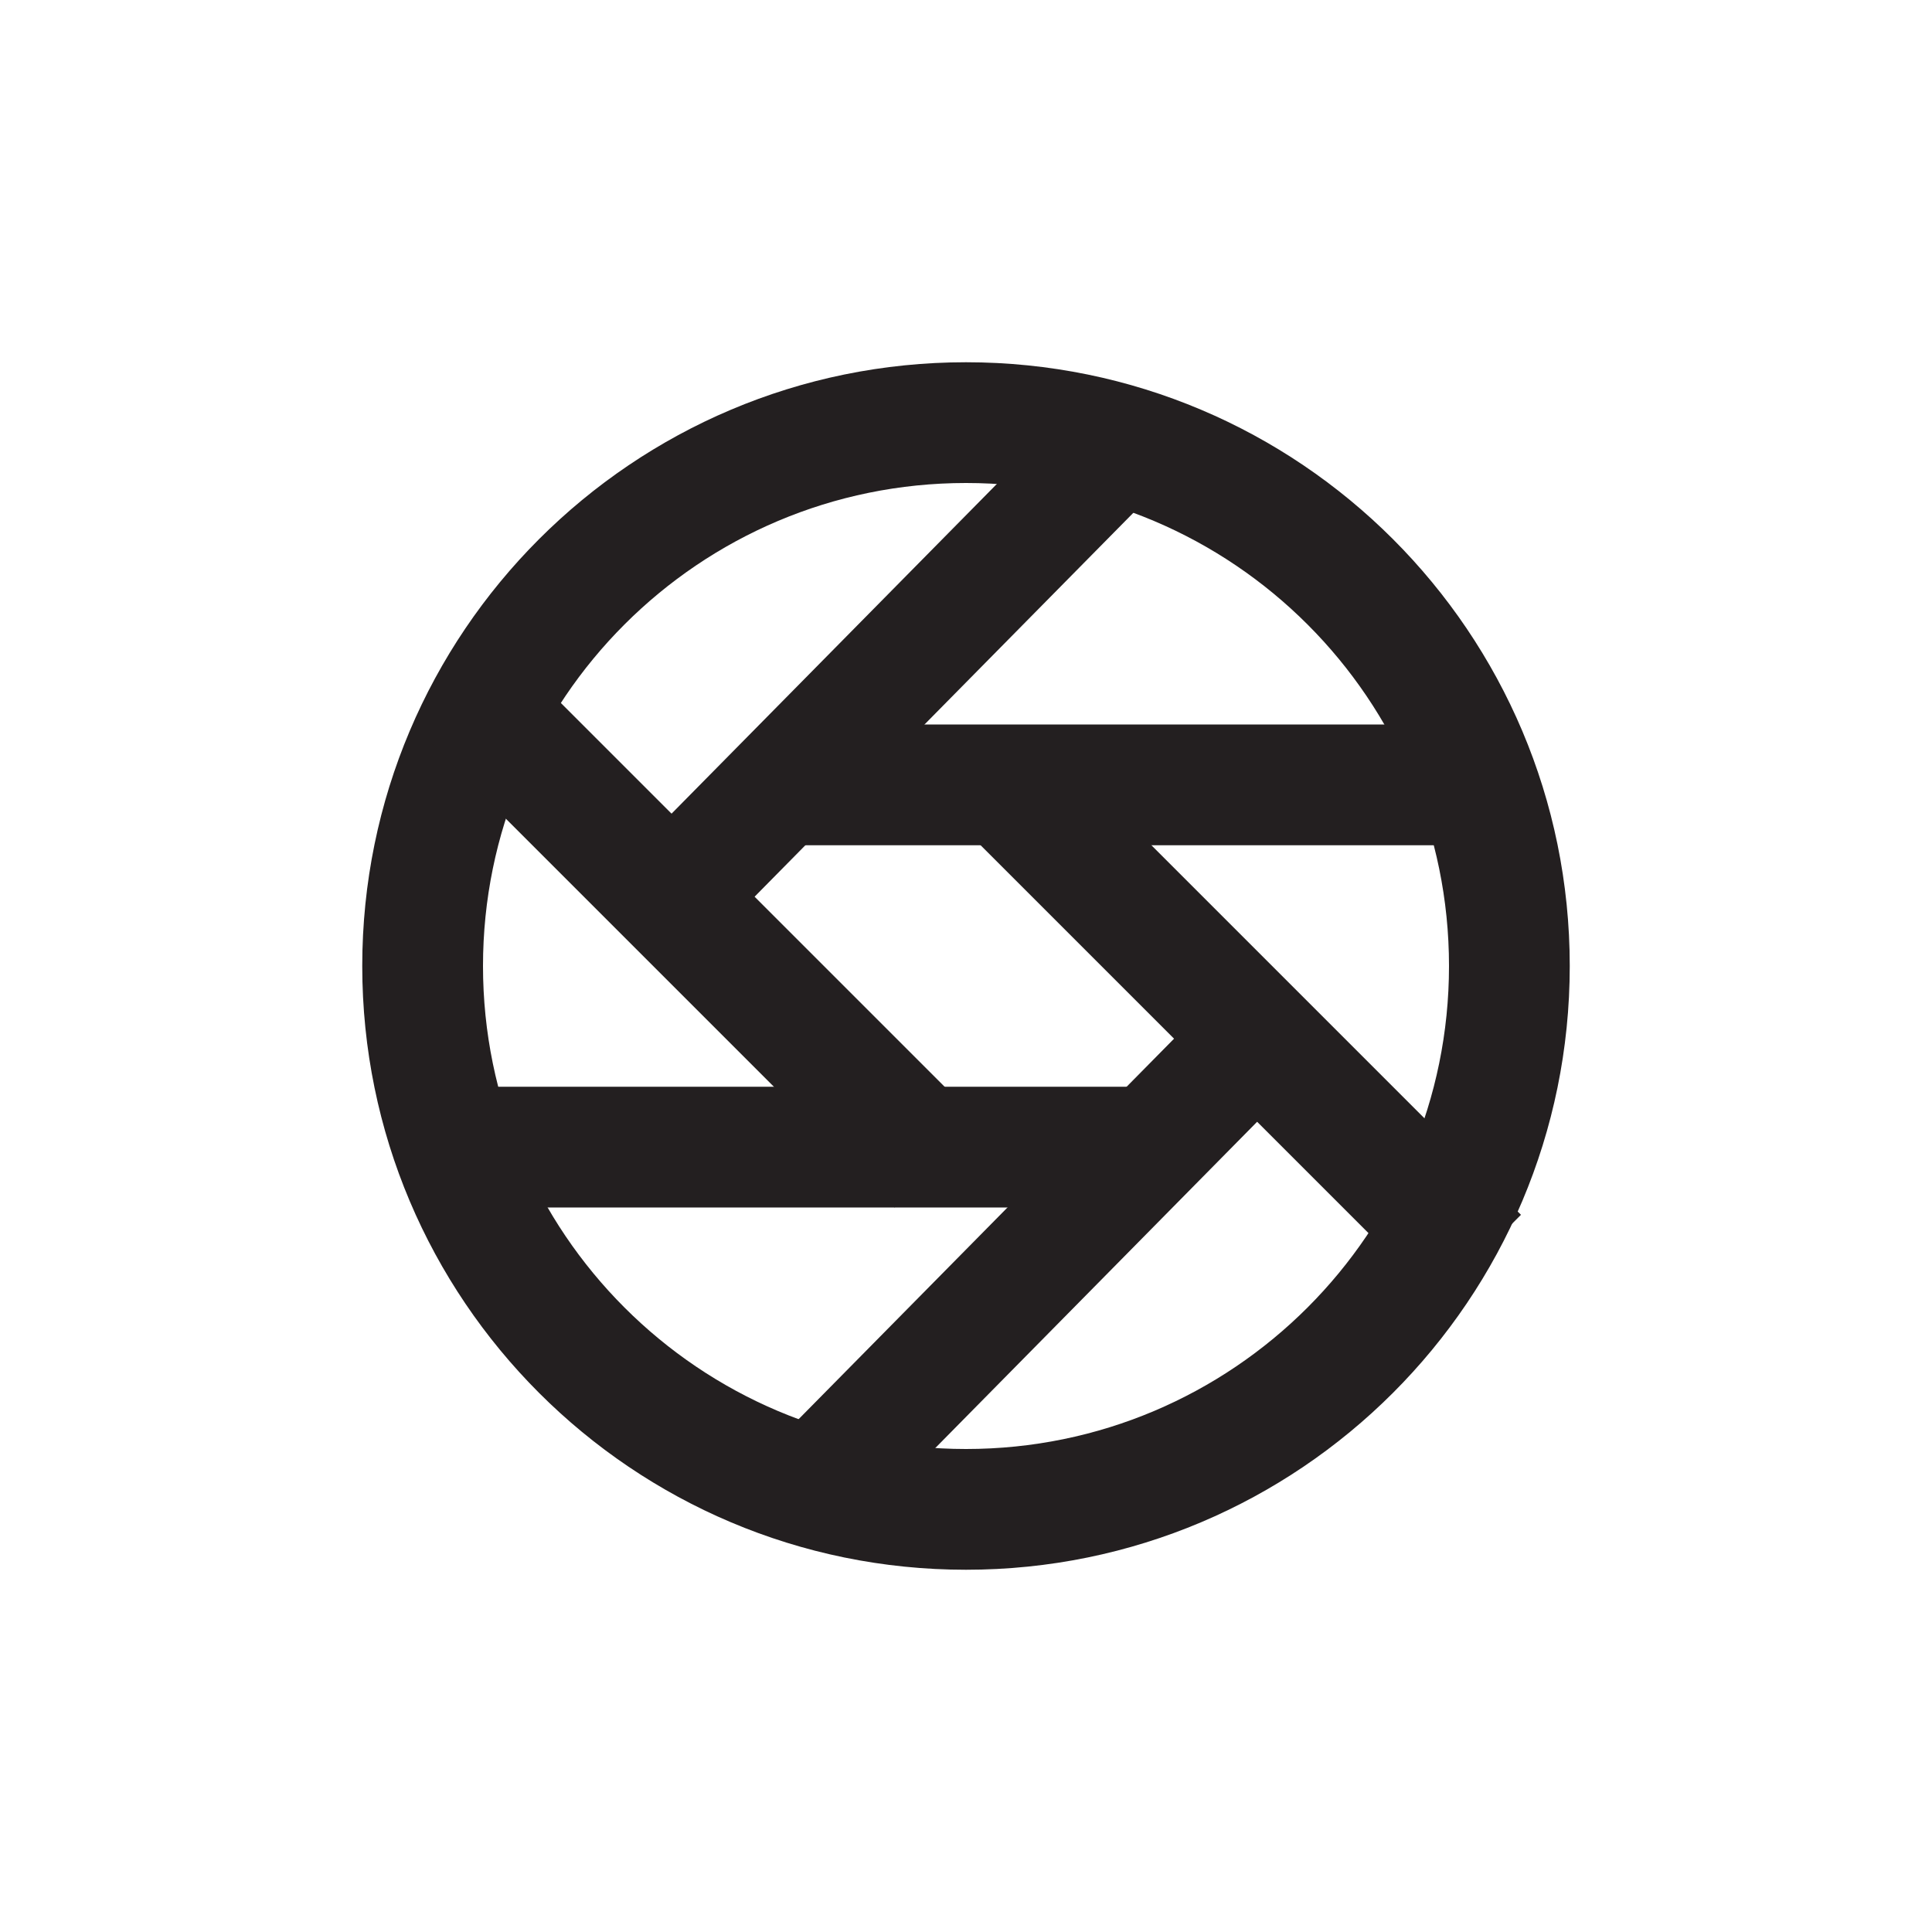
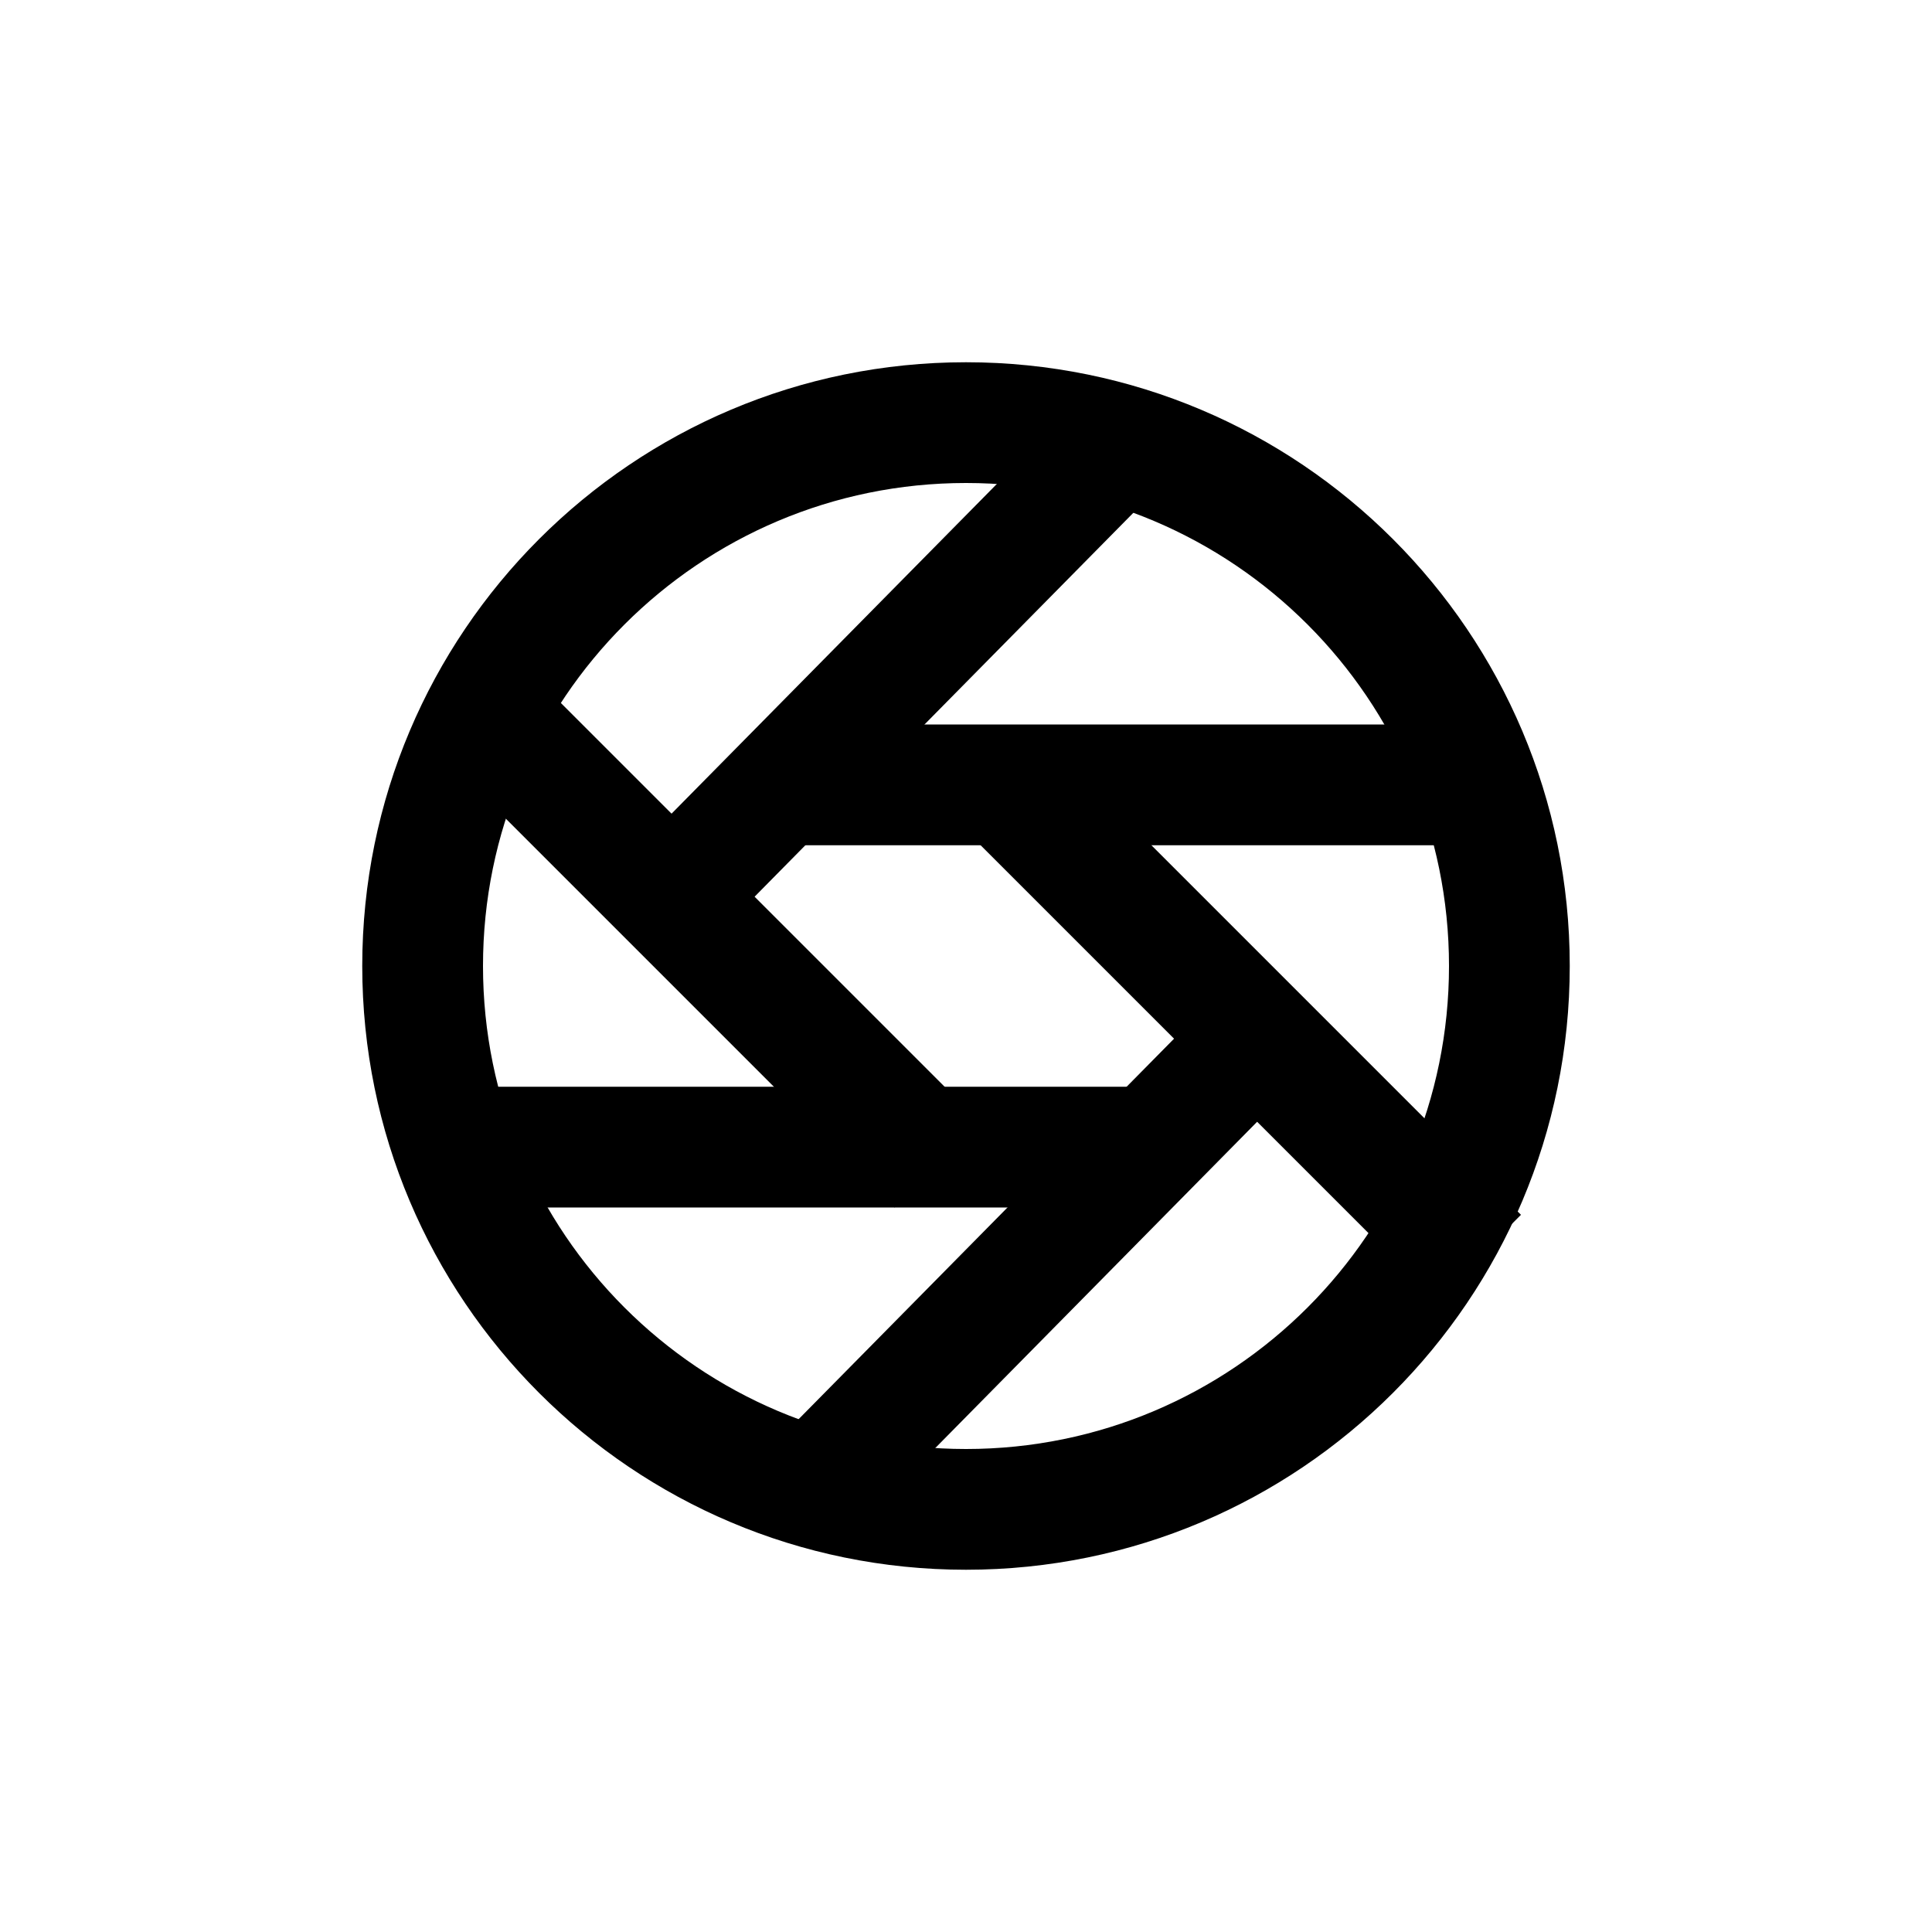
- <svg xmlns="http://www.w3.org/2000/svg" version="1.1" id="Layer_1" x="0px" y="0px" width="32px" height="32px" viewBox="0 0 32 32" enable-background="new 0 0 32 32" xml:space="preserve">
-   <path fill-rule="evenodd" clip-rule="evenodd" fill="#231F20" d="M16,6C10.477,6,6,10.478,6,16c0,5.523,4.477,10,10,10  c5.523,0,10-4.477,10-10C26,10.478,21.523,6,16,6z M16,24c-4.418,0-8-3.582-8-8s3.582-8,8-8c4.418,0,8,3.582,8,8S20.418,24,16,24z" />
-   <path fill-rule="evenodd" clip-rule="evenodd" fill="#231F20" d="M20.634,16L22,17.386l-7.517,7.62l-1.367-1.387L20.634,16" />
-   <path fill-rule="evenodd" clip-rule="evenodd" fill="#231F20" d="M17.517,6.996l1.366,1.385L11.366,16L10,14.615L17.517,6.996" />
-   <path fill-rule="evenodd" clip-rule="evenodd" fill="#231F20" d="M16,13.758l1.414-1.415l7.778,7.778l-1.414,1.415L16,13.758" />
-   <path fill-rule="evenodd" clip-rule="evenodd" fill="#231F20" d="M7.04,12.222l1.414-1.414l7.778,7.778L14.818,20L7.04,12.222" />
-   <path fill-rule="evenodd" clip-rule="evenodd" fill="#231F20" d="M13,14v-2h11v2H13" />
-   <path fill-rule="evenodd" clip-rule="evenodd" fill="#231F20" d="M8,20v-2h11v2H8" />
+ <svg xmlns="http://www.w3.org/2000/svg" version="1.1" width="32" height="32" viewBox="0 0 32 32">
+   <g>
+ </g>
+   <path d="M16 6c-5.523 0-10 4.478-10 10 0 5.523 4.477 10 10 10 5.523 0 10-4.477 10-10 0-5.522-4.477-10-10-10zM16 24c-4.418 0-8-3.582-8-8s3.582-8 8-8c4.418 0 8 3.582 8 8s-3.582 8-8 8z" fill="#000000" />
+   <path d="M20.634 16l1.366 1.386-7.517 7.62-1.367-1.387 7.518-7.619z" fill="#000000" />
+   <path d="M17.517 6.996l1.366 1.385-7.517 7.619-1.366-1.385 7.517-7.619z" fill="#000000" />
+   <path d="M16 13.758l1.414-1.415 7.778 7.778-1.414 1.415-7.778-7.778z" fill="#000000" />
+   <path d="M7.040 12.222l1.414-1.414 7.778 7.778-1.414 1.414-7.778-7.778z" fill="#000000" />
+   <path d="M13 14v-2h11v2h-11z" fill="#000000" />
+   <path d="M8 20v-2h11v2h-11z" fill="#000000" />
</svg>
